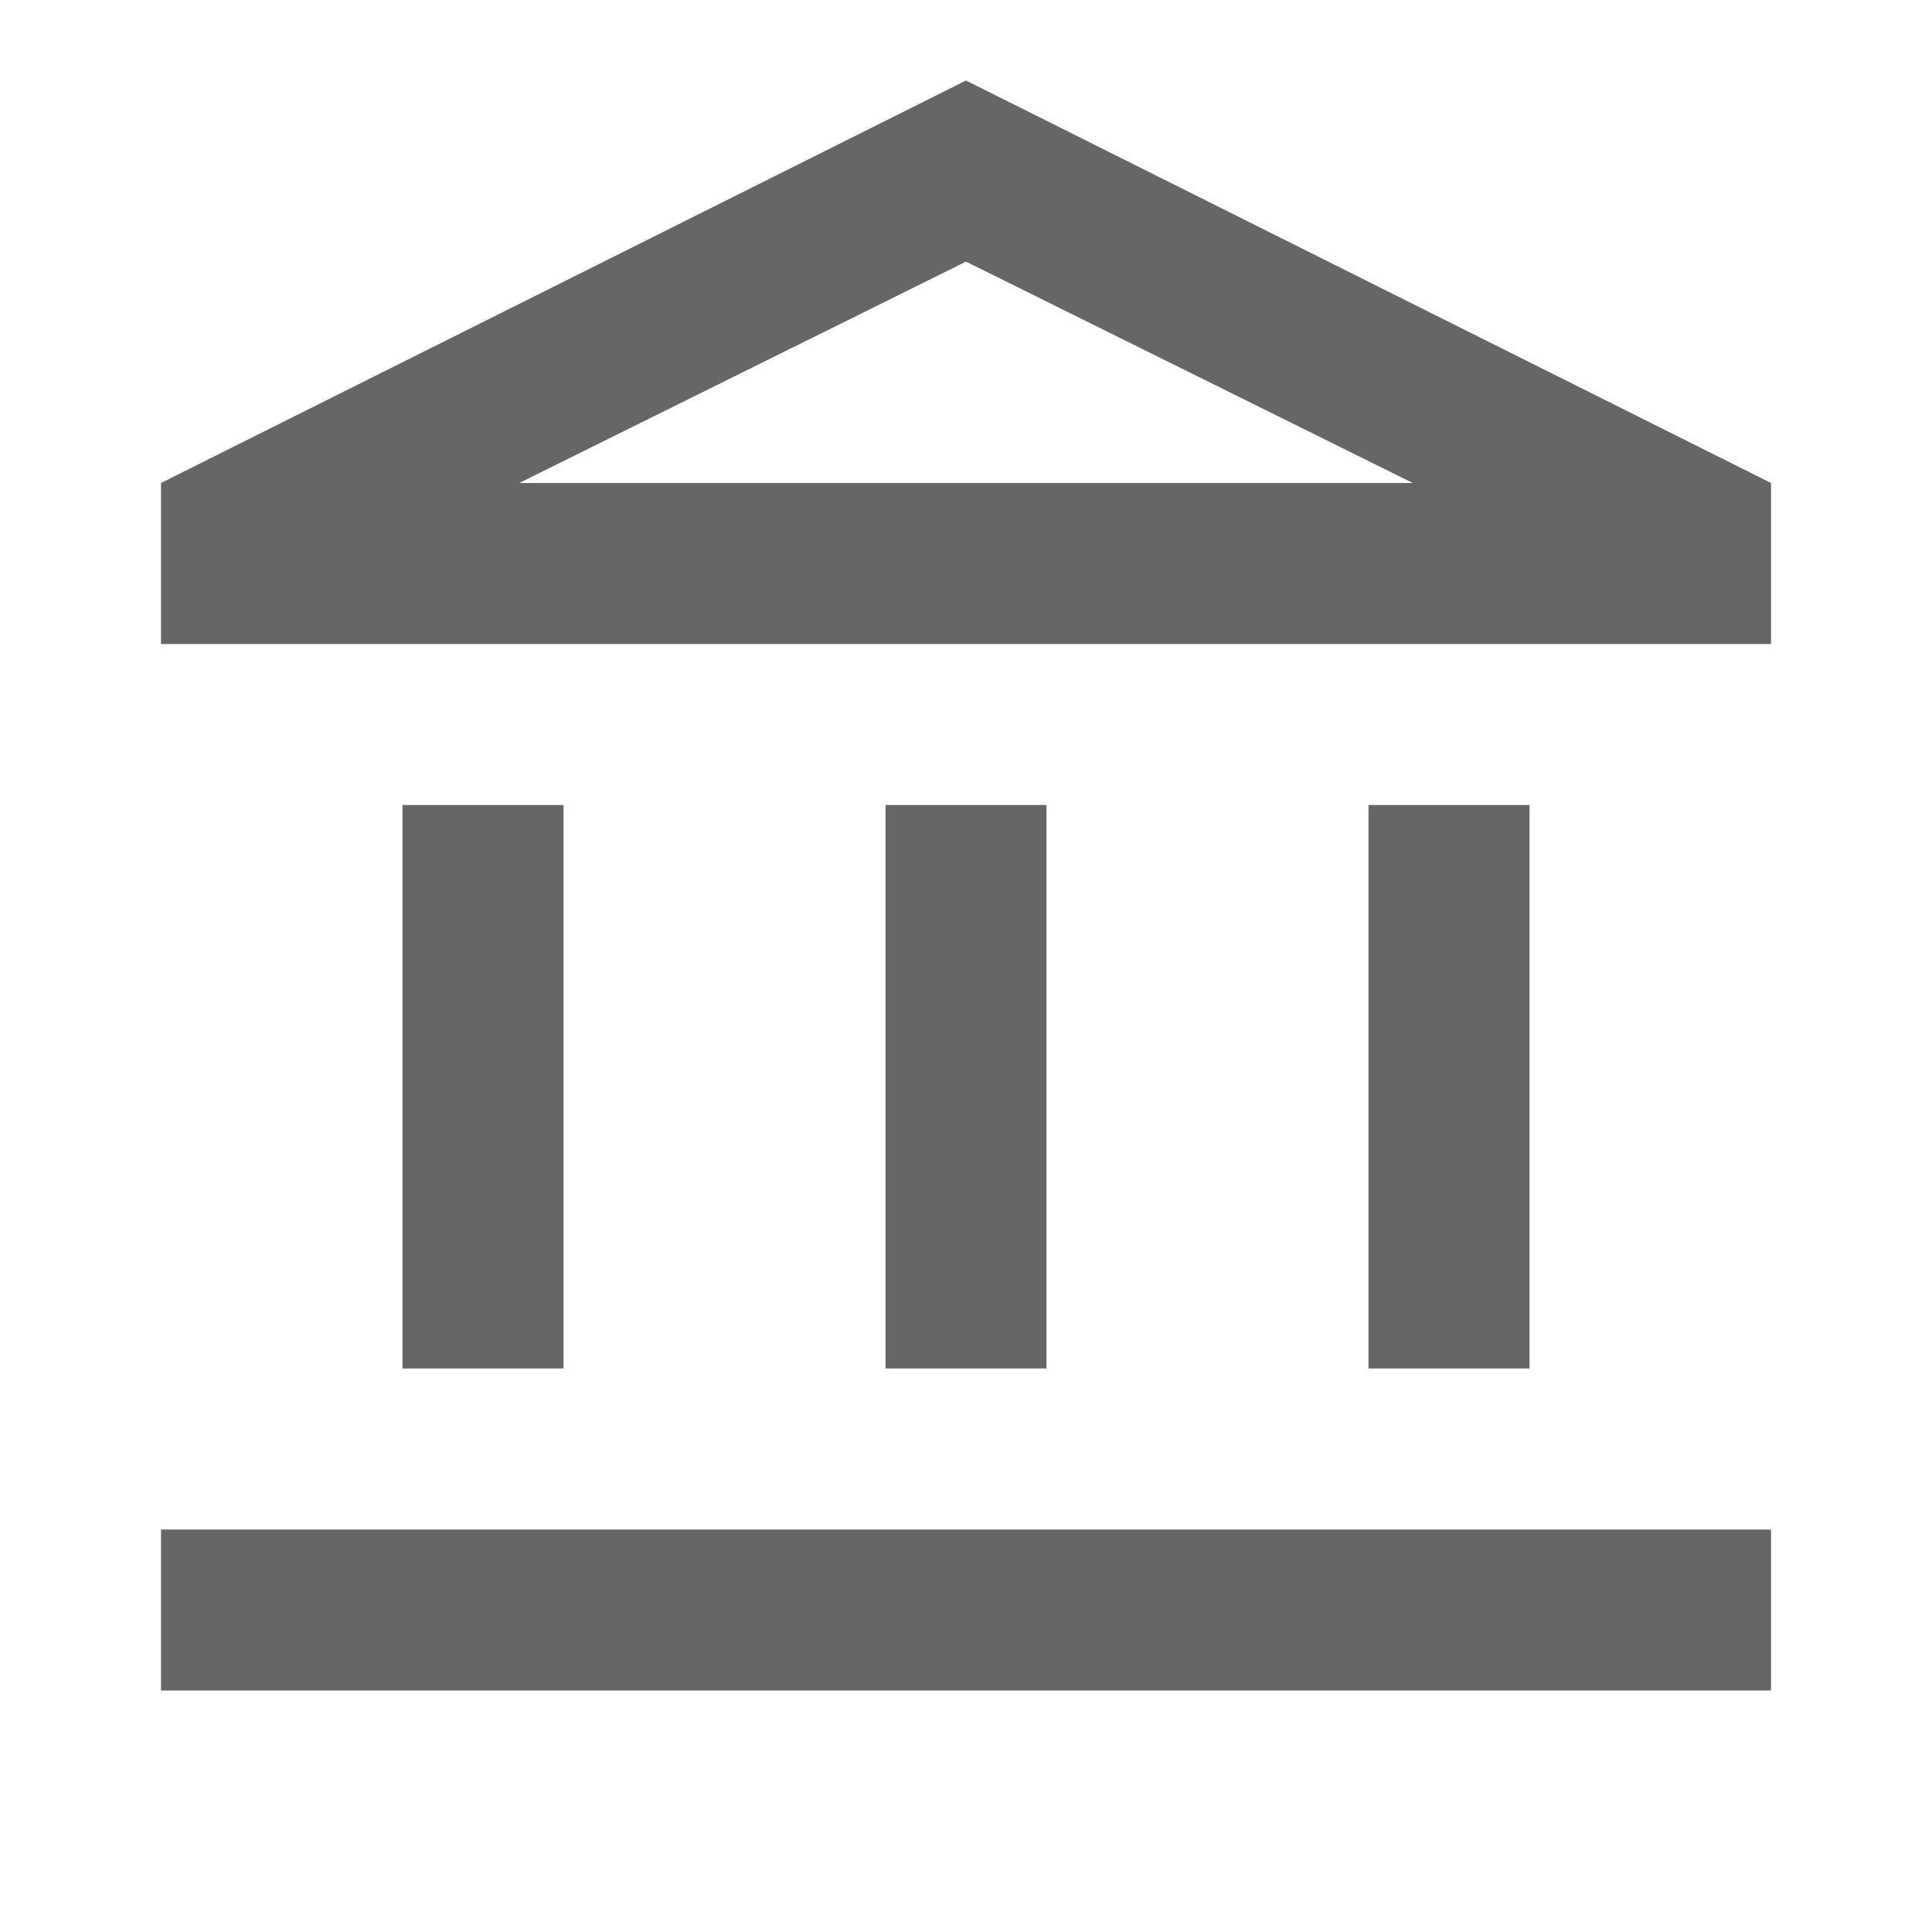
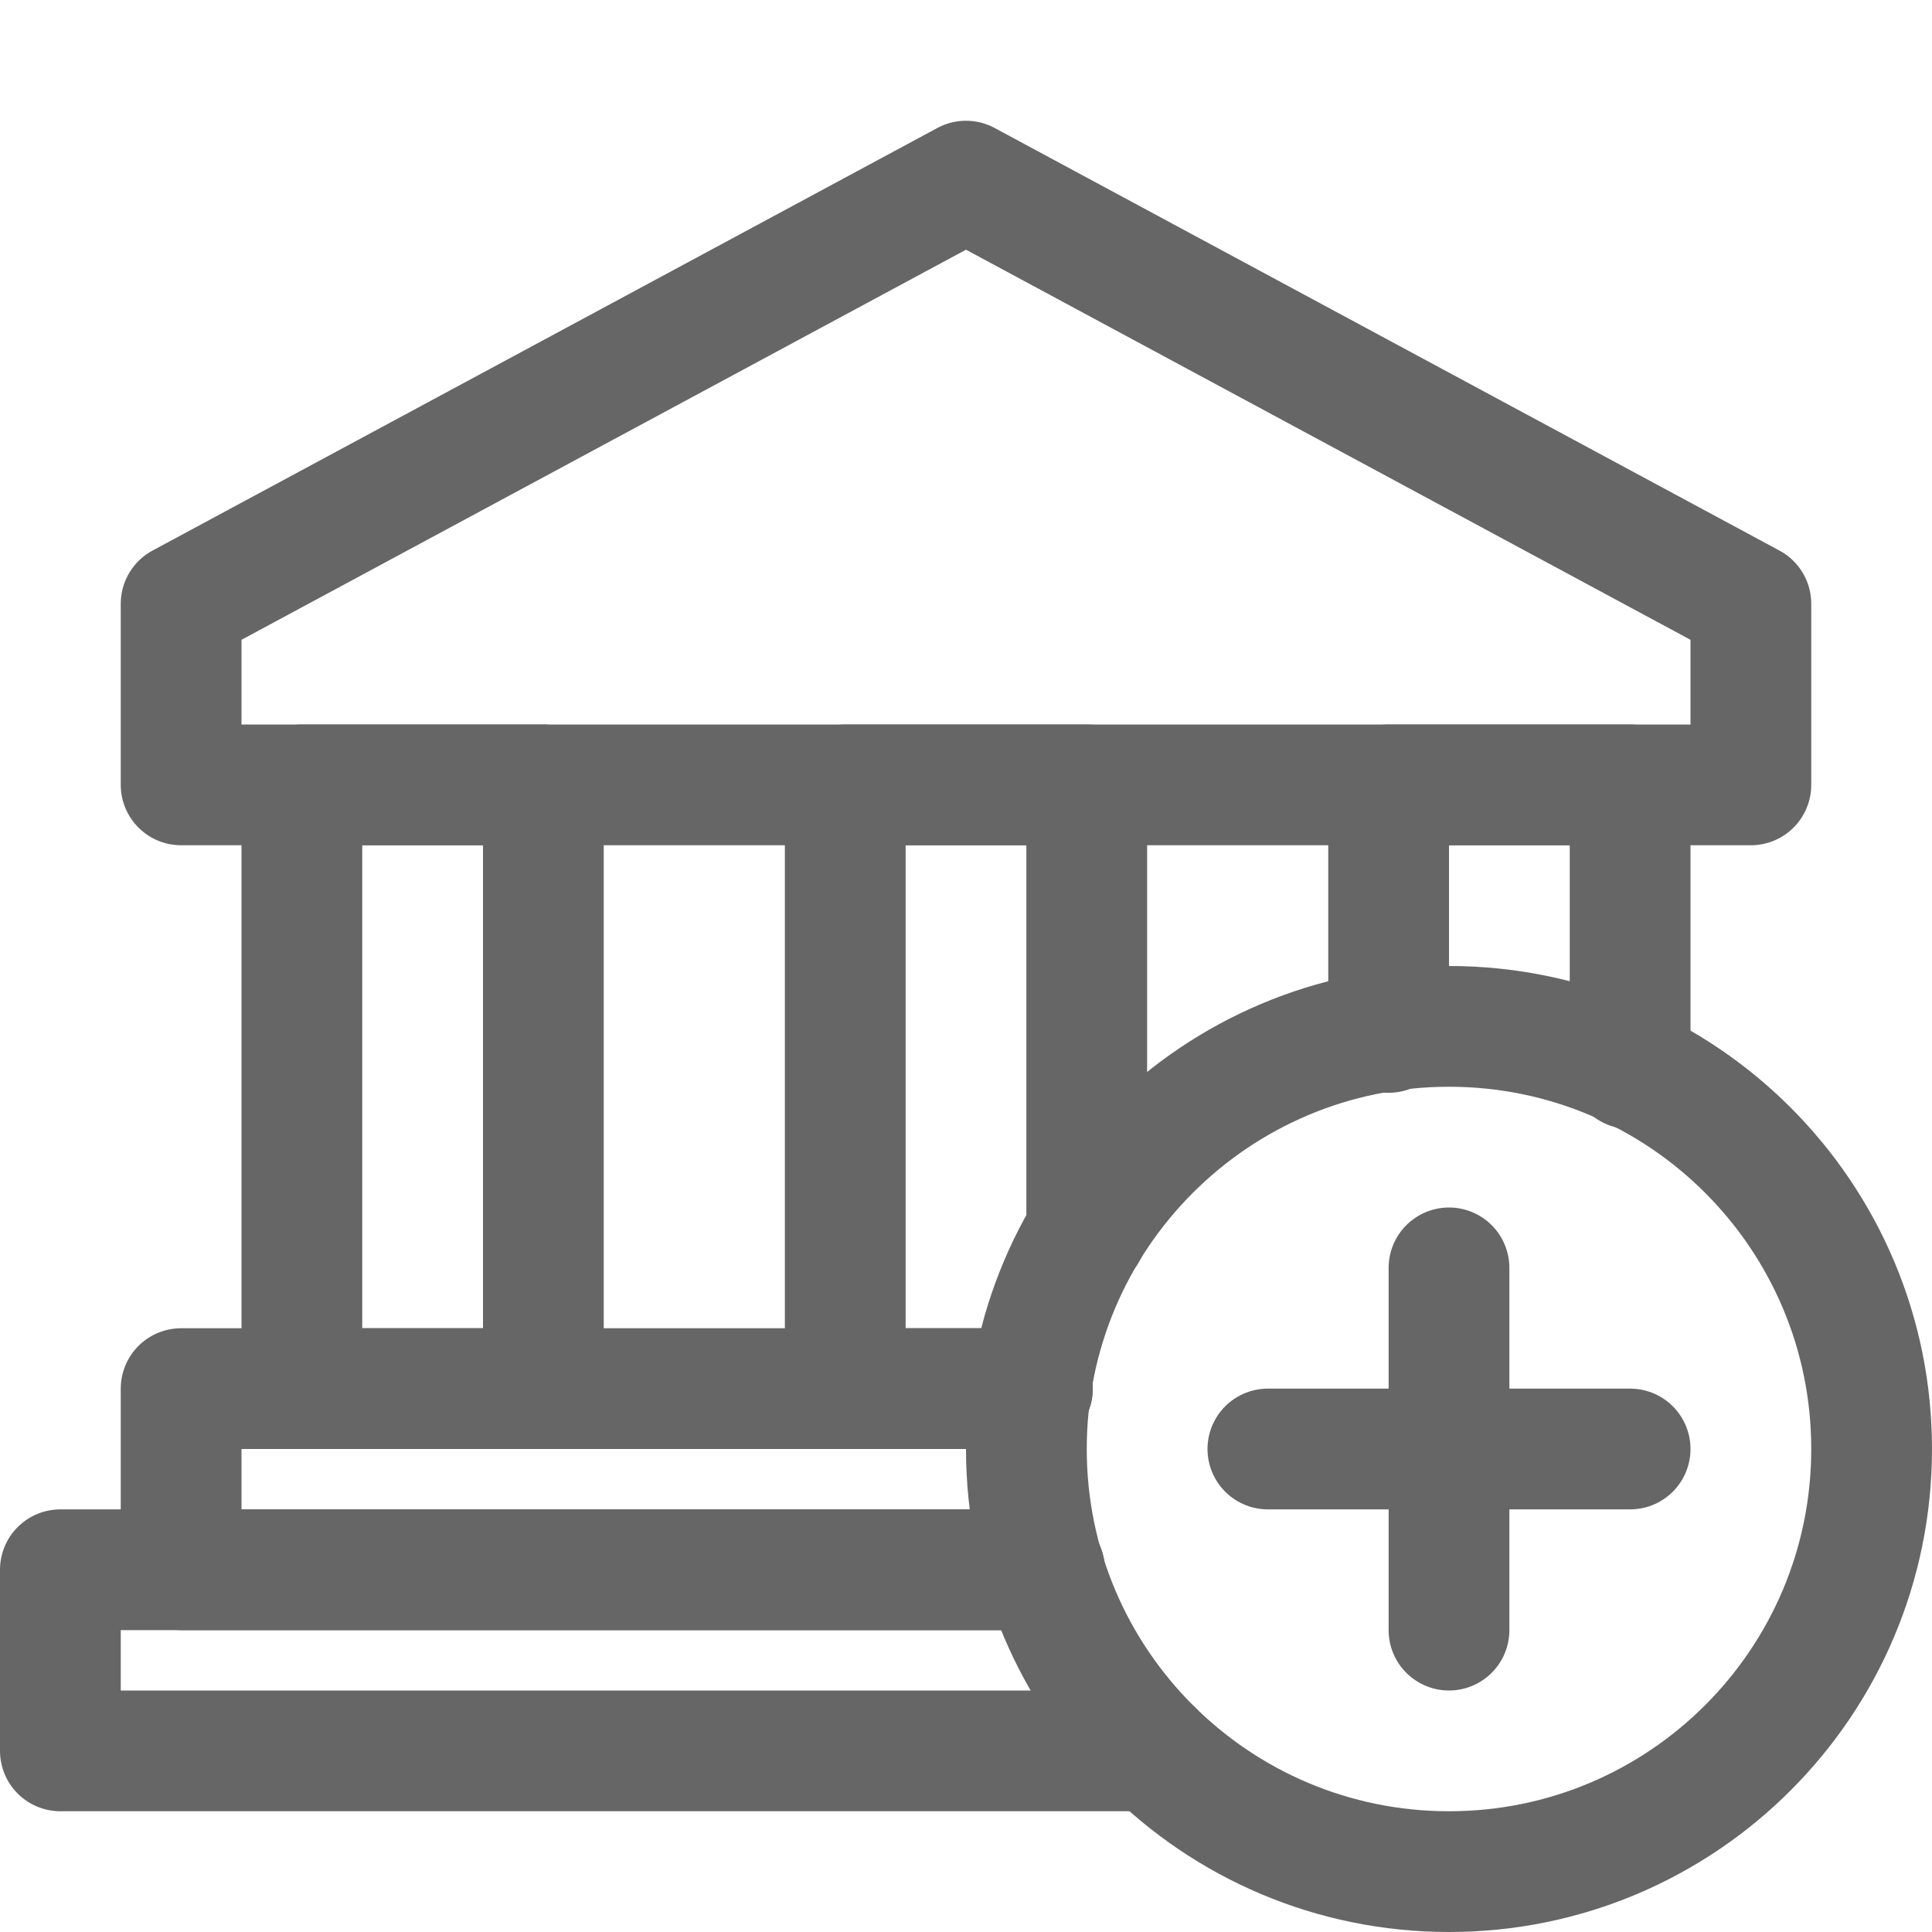
- <svg xmlns="http://www.w3.org/2000/svg" height="24px" viewBox="0 -960 960 960" width="24px" fill="#666666">
-   <path d="M200-280v-280h80v280h-80Zm240 0v-280h80v280h-80ZM80-120v-80h800v80H80Zm600-160v-280h80v280h-80ZM80-640v-80l400-200 400 200v80H80Zm178-80h444-444Zm0 0h444L480-830 258-720Z" />
+ <svg xmlns="http://www.w3.org/2000/svg" version="1.1" id="Icons" viewBox="0 0 32 32" xml:space="preserve" width="800px" height="800px" fill="#666666" stroke="#666666">
+   <g id="SVGRepo_bgCarrier" stroke-width="0" />
+   <g id="SVGRepo_tracerCarrier" stroke-linecap="round" stroke-linejoin="round" />
+   <g id="SVGRepo_iconCarrier">
+     <style type="text/css"> .st0{fill:none;stroke:#666666;stroke-width:2;stroke-linecap:round;stroke-linejoin:round;stroke-miterlimit:10;} </style>
+     <polygon class="st0" points="16,3 3,10 3,13 29,13 29,10 " />
+     <rect x="5" y="13" class="st0" width="4" height="10" />
+     <circle class="st0" cx="24" cy="24" r="7" />
+     <line class="st0" x1="24" y1="21" x2="24" y2="27" />
+     <line class="st0" x1="21" y1="24" x2="27" y2="24" />
+     <polyline class="st0" points="19.1,29 1,29 1,26 17.3,26 " />
+     <polyline class="st0" points="17.3,26 3,26 3,23 17.1,23 " />
+     <polyline class="st0" points="23,17.1 23,13 27,13 27,17.7 " />
+     <polyline class="st0" points="17.1,23 14,23 14,13 18,13 18,20.4 " />
+   </g>
</svg>
